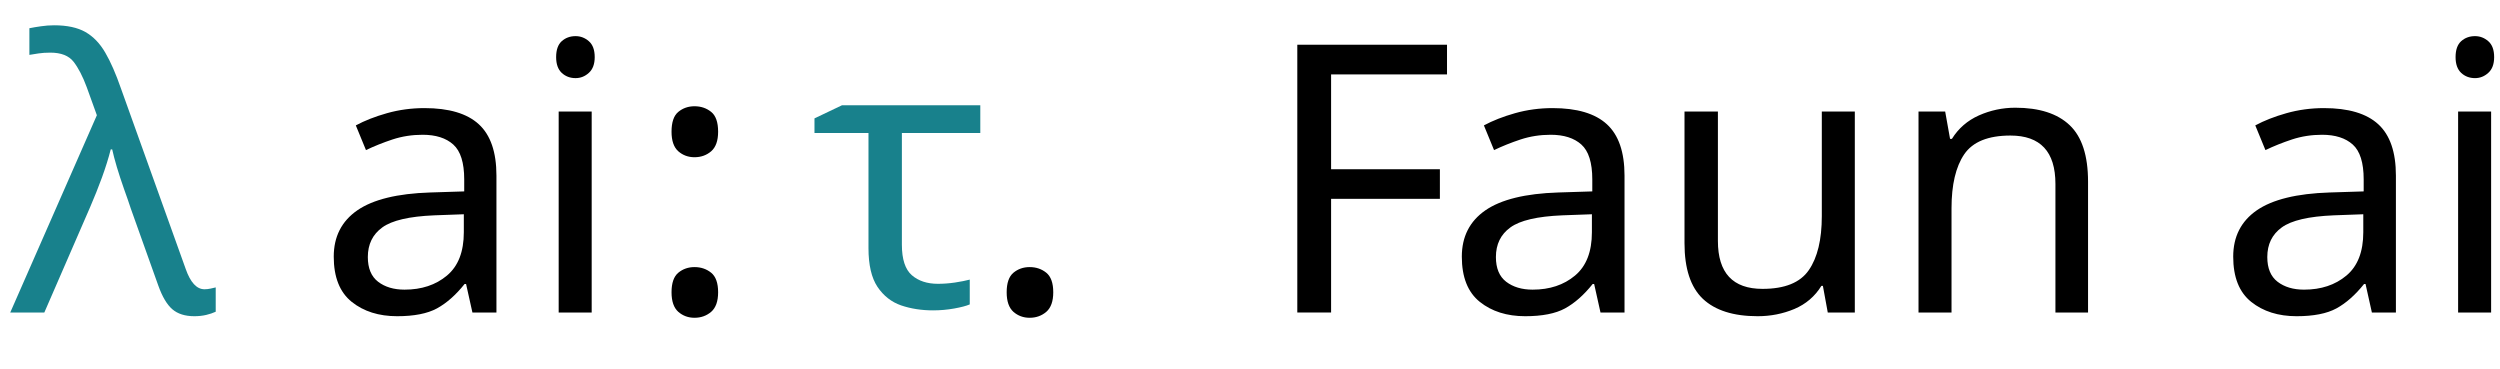
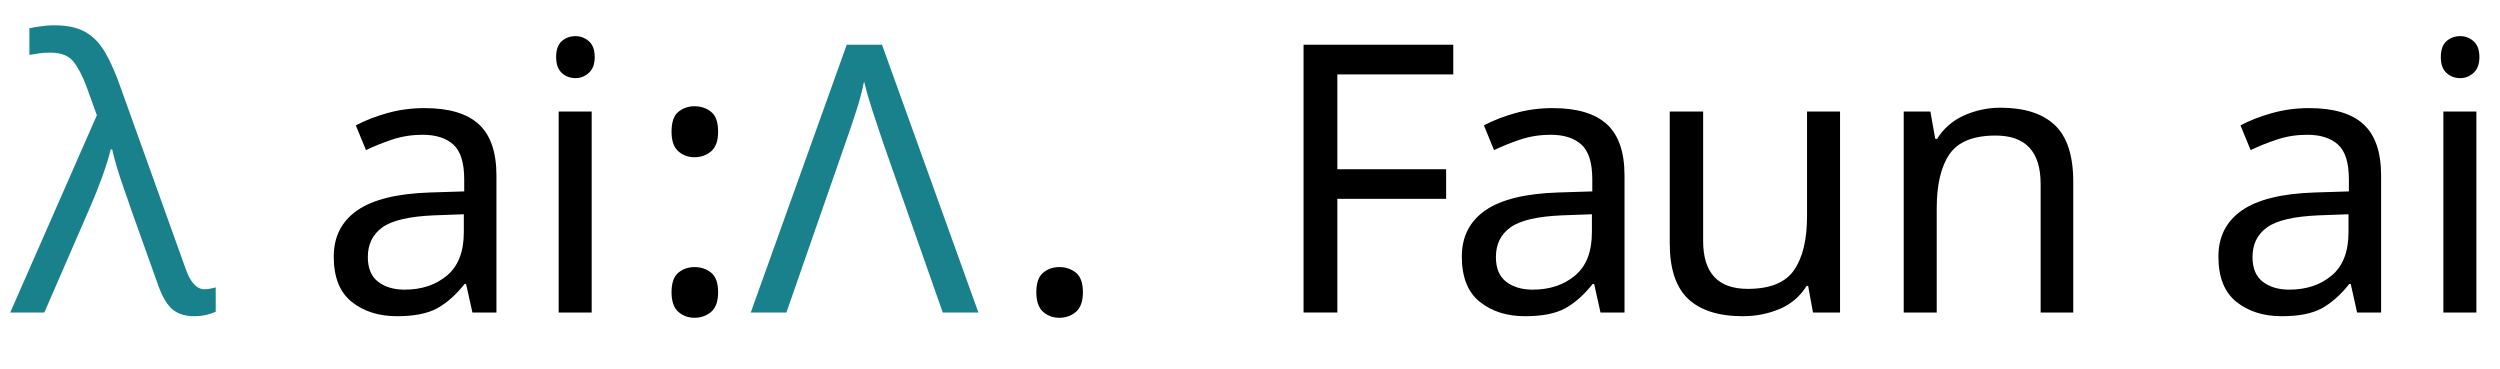
<svg xmlns="http://www.w3.org/2000/svg" version="1.1" x="0" y="0" width="400" height="59" viewBox="0, 0, 400, 59">
  <g id="Layer_1">
    <g>
      <text transform="matrix(1, 0, 0, 1, 20.327, 27.5)">
        <tspan x="-18.327" y="22.5" font-family="Palatino-Roman" font-size="60" kerning="0" fill="#18818C">λ </tspan>
      </text>
      <text transform="matrix(1, 0, 0, 1, 77.384, 29)">
        <tspan x="-26.75" y="21" font-family="EBGaramond12-AllSC" font-size="60" kerning="0" fill="#000000">ai</tspan>
      </text>
      <text transform="matrix(1, 0, 0, 1, 111.134, 27.5)">
        <tspan x="-8" y="22.5" font-family="Palatino-Roman" font-size="60" kerning="0" fill="#000000">: </tspan>
      </text>
    </g>
-     <text transform="matrix(1, 0, 0, 1, 144.739, 26.503)">
-       <tspan x="-15.017" y="22.5" font-family="Palatino-Roman" font-size="60" kerning="0" fill="#18818C">τ</tspan>
+     <text transform="matrix(1, 0, 0, 1, 142.739, 27.5)">
+       <tspan x="-22.617" y="22.5" font-family="Palatino-Roman" font-size="60" kerning="0" fill="#18818C">Λ</tspan>
    </text>
    <g>
-       <text transform="matrix(1, 0, 0, 1, 172.255, 27.5)">
+       <text transform="matrix(1, 0, 0, 1, 177, 27.5)">
        <tspan x="-15.5" y="22.5" font-family="Palatino-Roman" font-size="60" kerning="0" fill="#000000"> . </tspan>
      </text>
-       <text transform="matrix(1, 0, 0, 1, 218.94, 27.5)">
+       <text transform="matrix(1, 0, 0, 1, 219.94, 27.5)">
        <tspan x="-17.185" y="22.5" font-family="Palatino-Roman" font-size="60" kerning="-4" fill="#000000">F</tspan>
      </text>
      <text transform="matrix(1, 0, 0, 1, 316.345, 29)">
-         <tspan x="-85.22" y="21" font-family="EBGaramond12-AllSC" font-size="60" kerning="0" fill="#000000">aun ai</tspan>
+         <tspan x="-85.22" y="21" font-family="EBGaramond12-AllSC" font-size="60" kerning="-2" fill="#000000">a</tspan>
+         <tspan x="-53.92" y="21" font-family="EBGaramond12-AllSC" font-size="60" kerning="0" fill="#000000">un ai</tspan>
      </text>
    </g>
  </g>
</svg>
